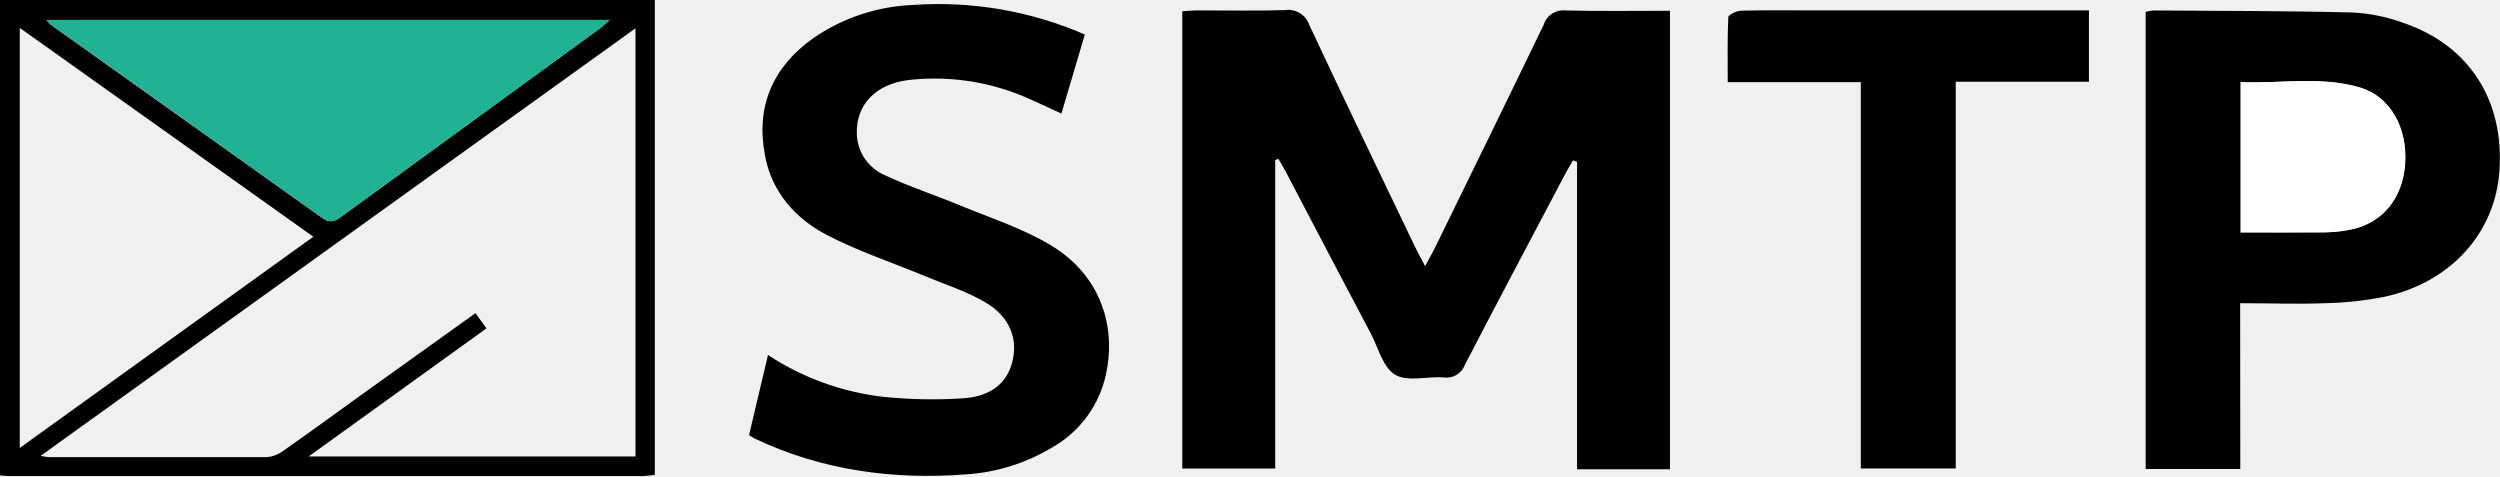
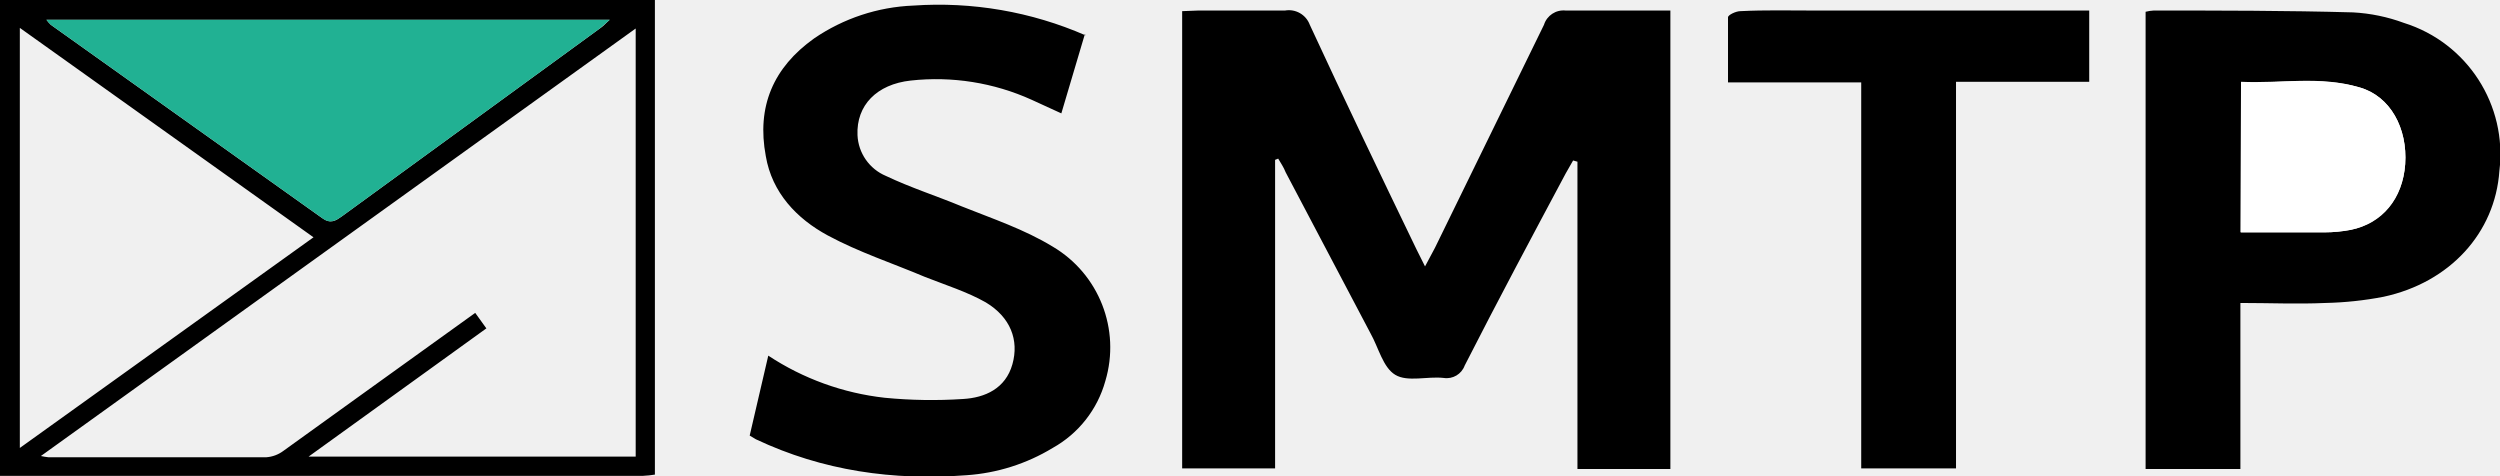
- <svg xmlns="http://www.w3.org/2000/svg" viewBox="0 0 403.52 76.84">
+ <svg xmlns="http://www.w3.org/2000/svg" viewBox="0 0 403.5 76.8">
  <g data-name="Layer 2">
    <g data-name="Layer 1">
-       <path d="M0 0h105.69v76.64a16.45 16.45 0 01-1.87.2H1.49c-.5 0-1-.07-1.49-.11zm102.57 73.68V4.57l-96 69a11.22 11.22 0 001.25.22h35.2a5.15 5.15 0 002.67-1c4.22-2.94 8.37-6 12.55-9l18.5-13.24L78.52 53 49.81 73.68zM3.19 4.5v67.8l47.39-34.09zM7.5 3.22a6 6 0 00.71.78Q30.1 19.59 52 35.17c1.39 1 2.2.44 3.23-.31L96.8 4.6c.48-.35.89-.77 1.59-1.38zm198.33 22.6v49.81h-15V1.82c.83-.05 1.7-.14 2.57-.14 4.66 0 9.32.09 14-.05a3.6 3.6 0 013.94 2.42c5.66 12.09 11.46 24.12 17.24 36.17.38.78.81 1.53 1.45 2.74.7-1.32 1.18-2.16 1.6-3 5.87-12 11.76-24 17.55-36a3.32 3.32 0 013.55-2.27c5.55.13 11.11.05 16.82.05v74h-15V26.11l-.66-.22c-.4.71-.84 1.4-1.22 2.13-5.43 10.29-10.89 20.56-16.24 30.89a3.14 3.14 0 01-3.44 2c-2.64-.17-5.84.75-7.81-.43s-2.71-4.35-3.94-6.68q-6.87-13-13.7-26.07c-.37-.71-.8-1.39-1.2-2.09zM361.6 75.7h-15.27V1.92a6.68 6.68 0 011.24-.23c10.73.08 21.47.05 32.19.33a28 28 0 018.24 1.7c10.57 3.63 16.21 12.49 15.43 23.84-.69 10.1-7.94 18.11-18.73 20.38a55.82 55.82 0 01-9.4 1c-4.48.17-9 0-13.72 0zm.06-38.19h13.52a22.85 22.85 0 004.2-.44c5.13-1 8.41-5 8.82-10.55.43-5.82-2.39-11-7.36-12.4-6.3-1.83-12.78-.58-19.18-.85zM175.1 5.57c-1.28 4.34-2.5 8.43-3.78 12.76-1.7-.78-3.23-1.5-4.78-2.19a37.39 37.39 0 00-19.67-3.25c-5.5.6-8.76 4-8.57 8.78a7.46 7.46 0 004.56 6.62c3.95 1.87 8.15 3.22 12.19 4.9 5 2.06 10.18 3.73 14.72 6.49 7.78 4.74 10.75 13.14 8.51 21.69a17.84 17.84 0 01-8.47 10.86 30.75 30.75 0 01-13.91 4.34c-11.79.89-23.22-.65-34-5.74-.3-.14-.57-.32-1-.59 1-4.21 2-8.43 3.06-12.94a42.71 42.71 0 0018.7 6.76 77.58 77.58 0 0012.66.24c3.62-.22 6.87-1.67 8-5.61s-.36-7.63-4.31-9.91c-3-1.76-6.48-2.87-9.76-4.23-5.27-2.19-10.74-4-15.78-6.62s-8.92-6.92-10-12.86c-1.5-7.95 1.27-14.28 7.84-18.94a30.51 30.51 0 0116-5.33 59.25 59.25 0 0127.79 4.77zm125.25 7.69h-21.48c0-3.62-.07-7 .09-10.47 0-.4 1.28-1 2-1.06 3.9-.11 7.82-.05 11.73-.05h44.48v11.51h-21.5v62.42h-15.32z" />
-       <path d="M7.5 3.22h90.89c-.7.61-1.11 1-1.59 1.38L55.19 34.86c-1 .75-1.84 1.31-3.23.31Q30.13 19.54 8.21 4a6 6 0 01-.71-.78z" fill="#21b193" />
-       <path d="M361.66 37.51V13.25c6.4.27 12.88-1 19.18.85 5 1.44 7.79 6.58 7.36 12.4-.41 5.54-3.69 9.51-8.82 10.55a22.85 22.85 0 01-4.2.44c-4.47.05-8.93.02-13.52.02z" fill="#fff" />
+       <path d="M0 0h105.7v76.6a16.4 16.4 0 01-1.9.2H0zm102.6 73.7V4.6l-96 69a11.2 11.2 0 001.2.2H43a5.2 5.2 0 002.7-1l12.5-9 18.5-13.3 1.8 2.5-28.7 20.7zM3.2 4.5v67.8l47.4-34zm4.3-1.3a6 6 0 00.7.8L52 35.2c1.4 1 2.2.4 3.2-.3L96.8 4.6c.5-.3.9-.8 1.6-1.4zm198.3 22.6v49.8h-15V1.8l2.6-.1h14a3.6 3.6 0 014 2.3c5.6 12.1 11.4 24.2 17.2 36.2L230 43l1.6-3 17.6-36a3.3 3.3 0 013.5-2.3h16.9v74h-15V26.1l-.7-.2-1.2 2.1c-5.5 10.3-11 20.6-16.3 31a3.1 3.1 0 01-3.4 2c-2.6-.3-5.8.7-7.8-.5s-2.7-4.4-4-6.7l-13.7-26c-.3-.8-.8-1.5-1.2-2.2zm155.8 49.9h-15.3V1.9a6.7 6.7 0 011.3-.2c10.7 0 21.4 0 32.2.3a28 28 0 018.2 1.7 22.2 22.2 0 0115.4 23.9c-.7 10-8 18-18.7 20.3a55.8 55.8 0 01-9.4 1c-4.5.2-9 0-13.7 0zm0-38.2h13.6a22.9 22.9 0 004.2-.4c5.1-1 8.4-5 8.8-10.6.4-5.8-2.4-11-7.4-12.4-6.3-1.8-12.7-.6-19.1-.8zm-186.5-32l-3.8 12.8-4.8-2.2A37.4 37.4 0 00147 13c-5.5.6-8.8 4-8.6 8.8a7.5 7.5 0 004.6 6.6c4 1.9 8.1 3.2 12.2 4.9 5 2 10.1 3.7 14.7 6.5a18.9 18.9 0 018.5 21.7 17.8 17.8 0 01-8.5 10.8 30.8 30.8 0 01-13.9 4.4c-11.8.9-23.2-.7-34-5.8l-1-.6 3-12.9a42.7 42.7 0 0018.8 6.8 77.6 77.6 0 0012.6.2c3.6-.2 6.9-1.7 8-5.6s-.3-7.6-4.3-10c-3-1.7-6.5-2.8-9.8-4.1-5.2-2.2-10.7-4-15.7-6.7s-9-6.9-10-12.8c-1.5-8 1.2-14.3 7.8-19a30.5 30.5 0 0116-5.3 59.3 59.3 0 0127.8 4.8zm125.3 7.8h-21.5V2.8c0-.4 1.3-1 2-1 4-.2 7.9-.1 11.8-.1h44.5v11.5h-21.5v62.4h-15.3z" />
+       <path d="M7.5 3.2h90.9l-1.6 1.4-41.6 30.3c-1 .7-1.9 1.3-3.2.3L8.2 4a6 6 0 01-.7-.8z" fill="#21b193" />
+       <path d="M361.7 37.5V13.2c6.4.3 12.8-1 19.1.9 5 1.4 7.8 6.6 7.4 12.4-.4 5.5-3.7 9.5-8.8 10.6a22.9 22.9 0 01-4.2.4h-13.5z" fill="#fff" />
    </g>
  </g>
</svg>
